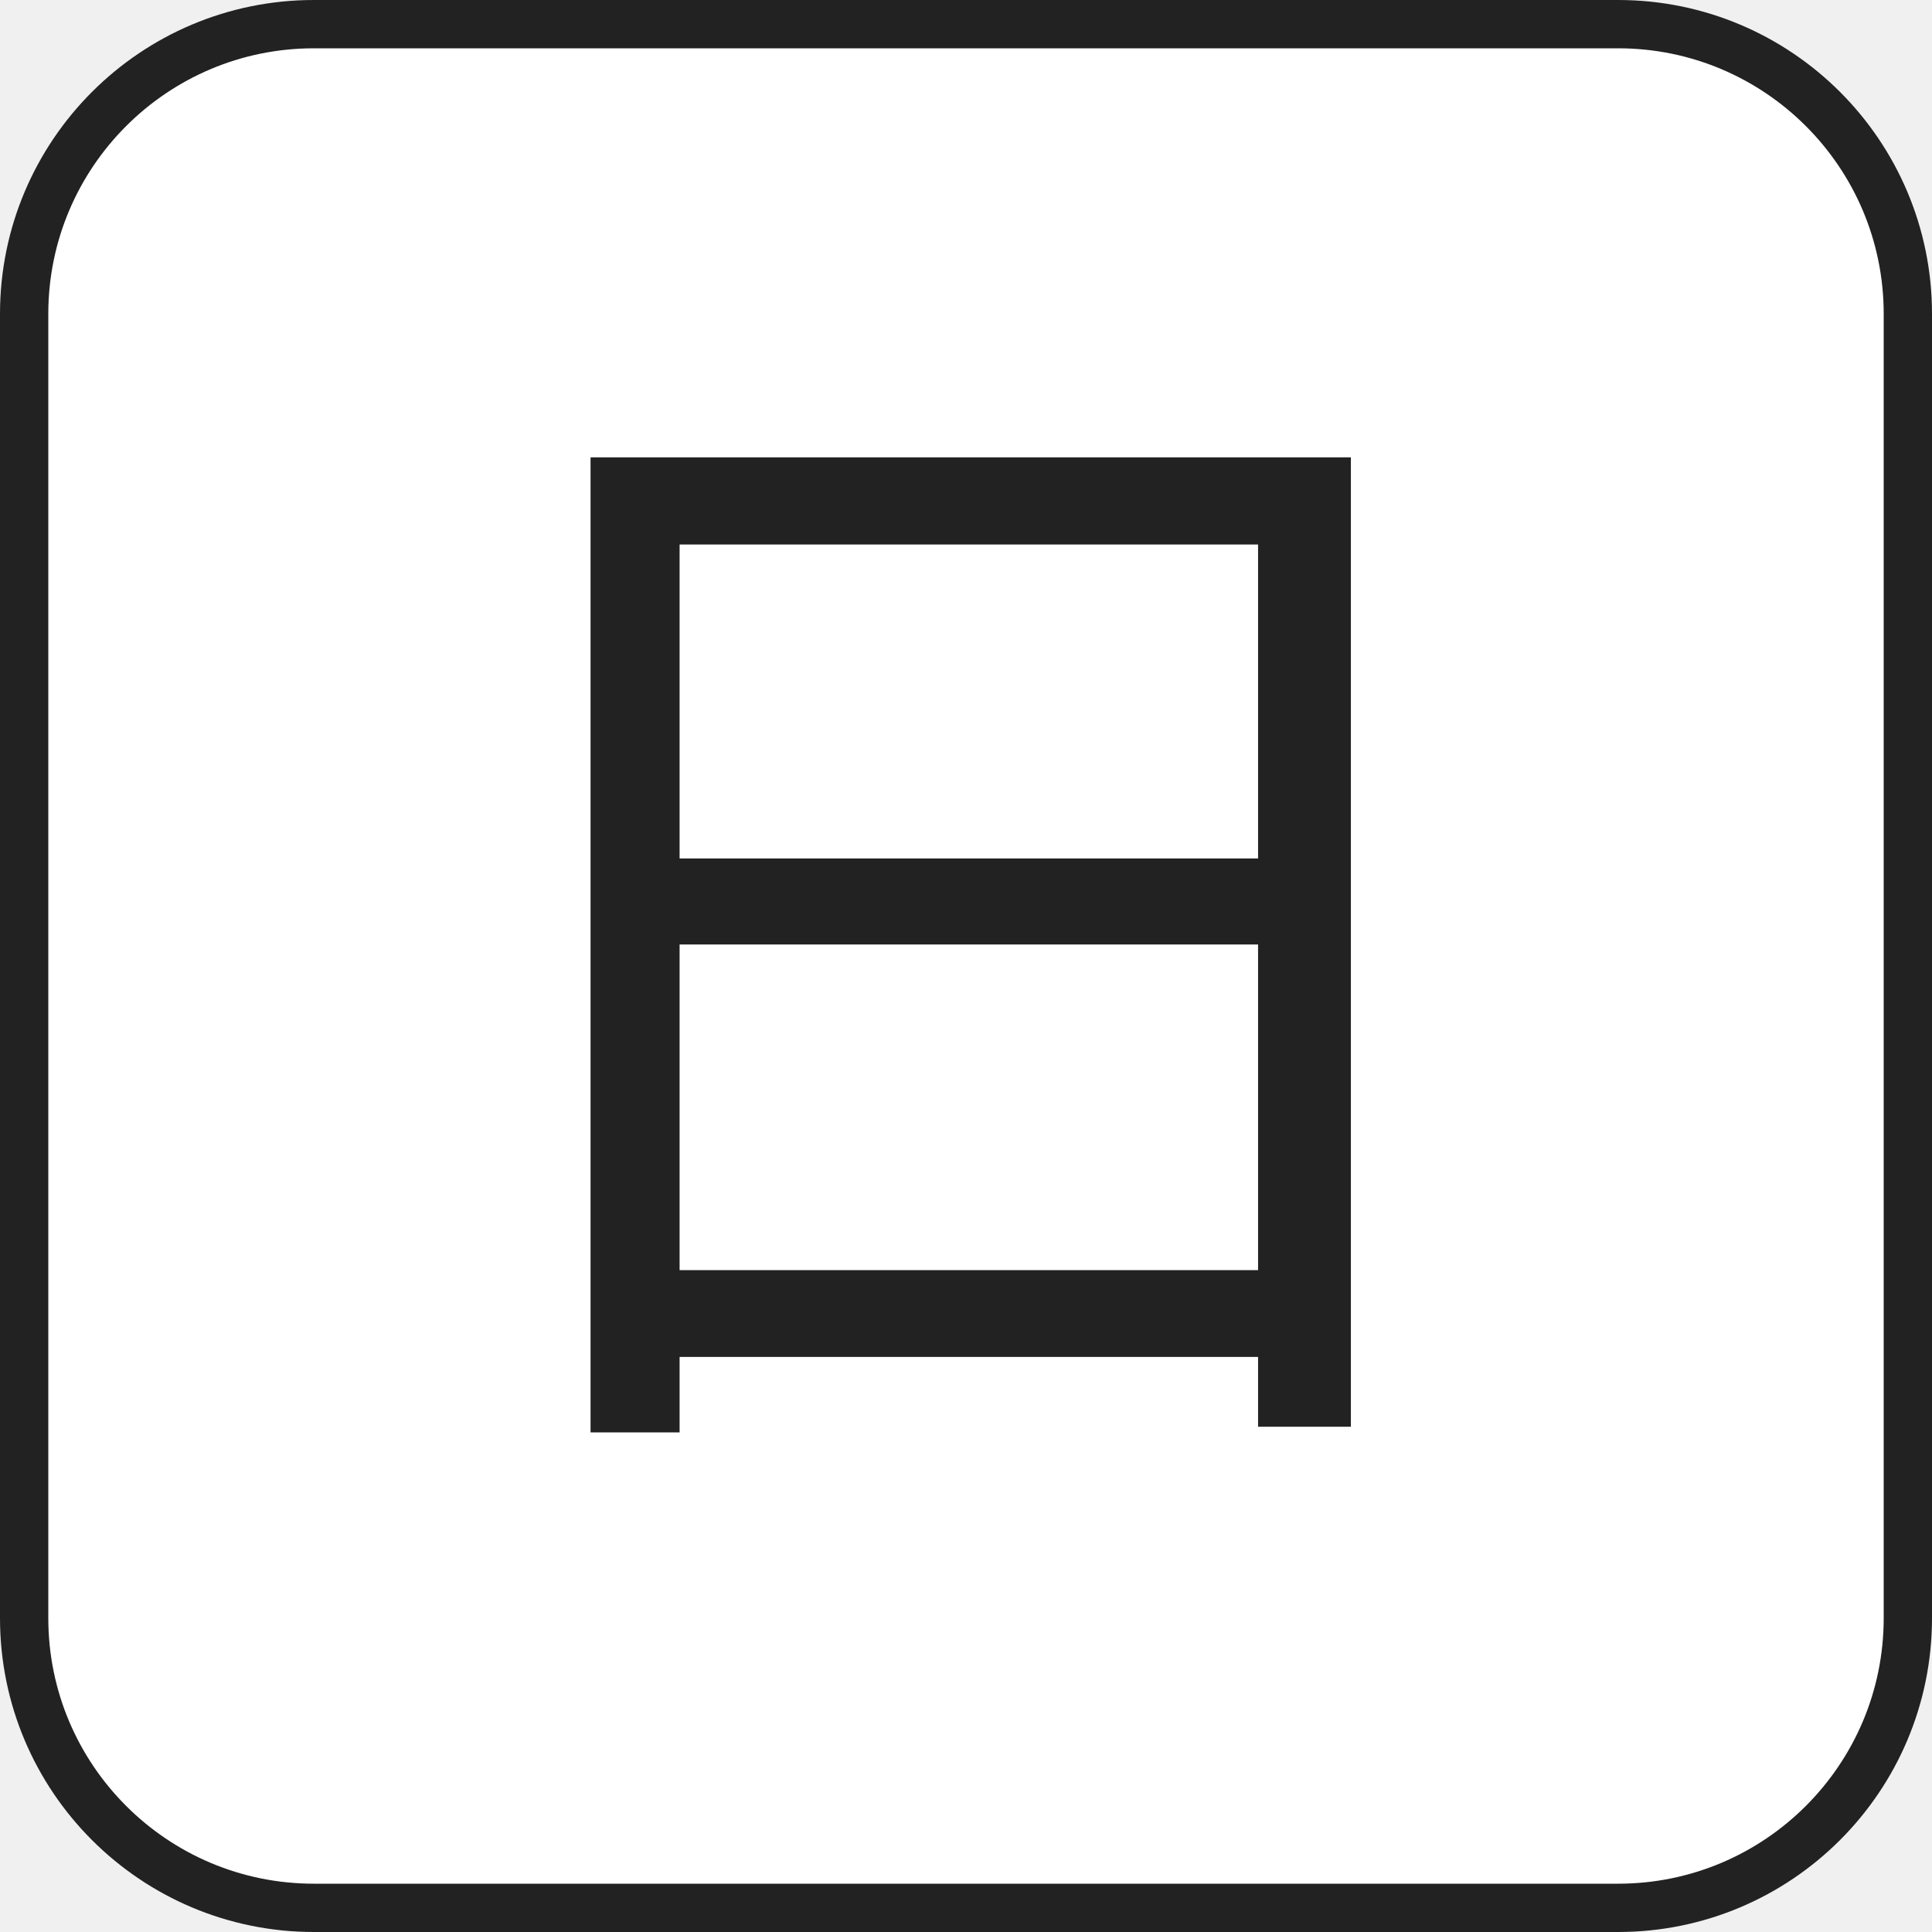
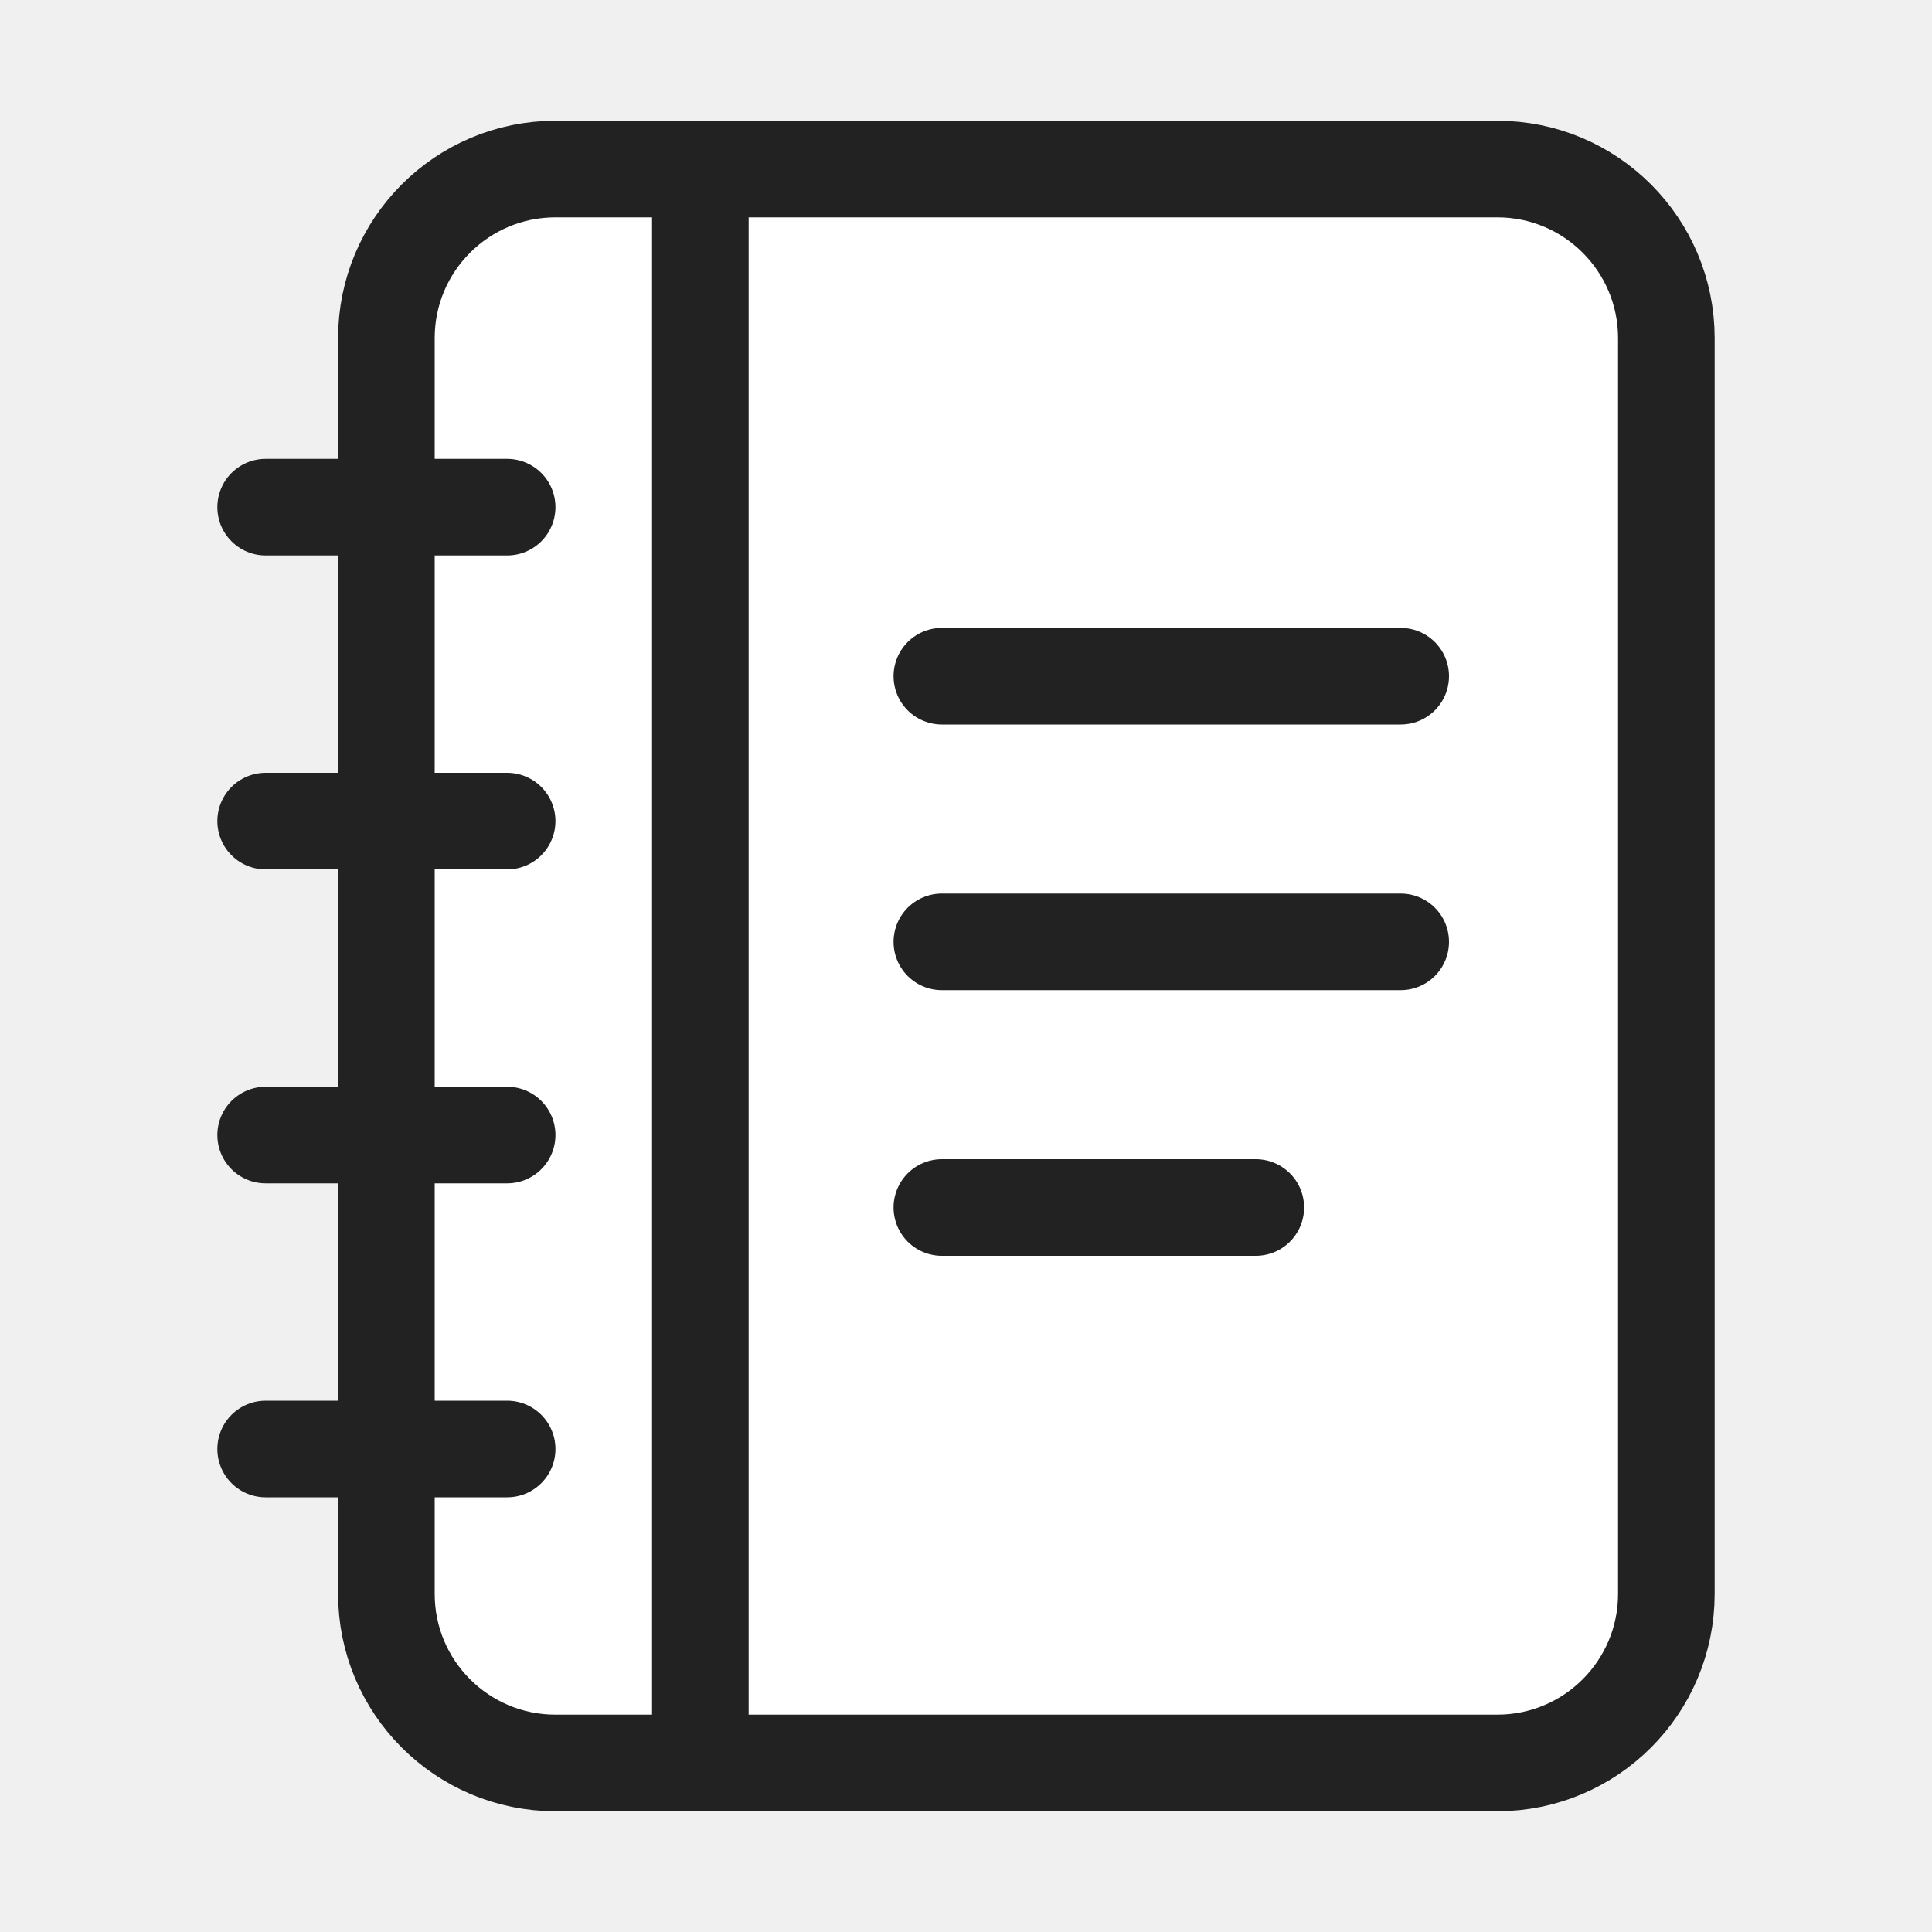
- <svg xmlns="http://www.w3.org/2000/svg" viewBox="0 0 80 80">
-   <rect x="1" y="1" width="78" height="78" rx="12" fill="white" stroke="#222" stroke-width="2" />
-   <text x="40" y="56" text-anchor="middle" font-size="48" fill="#222">日</text>
+ <svg xmlns="http://www.w3.org/2000/svg" viewBox="0 0 80 80" fill="none">
+   <rect x="16" y="7" width="53" height="66" rx="7" fill="#fff" stroke="#222" stroke-width="4" />
+   <path d="M29 9v62M11 21h10M11 34h10M11 47h10M11 60h10M39 28h19M39 39h19M39 50h13" stroke="#222" stroke-width="4" stroke-linecap="round" />
</svg>
